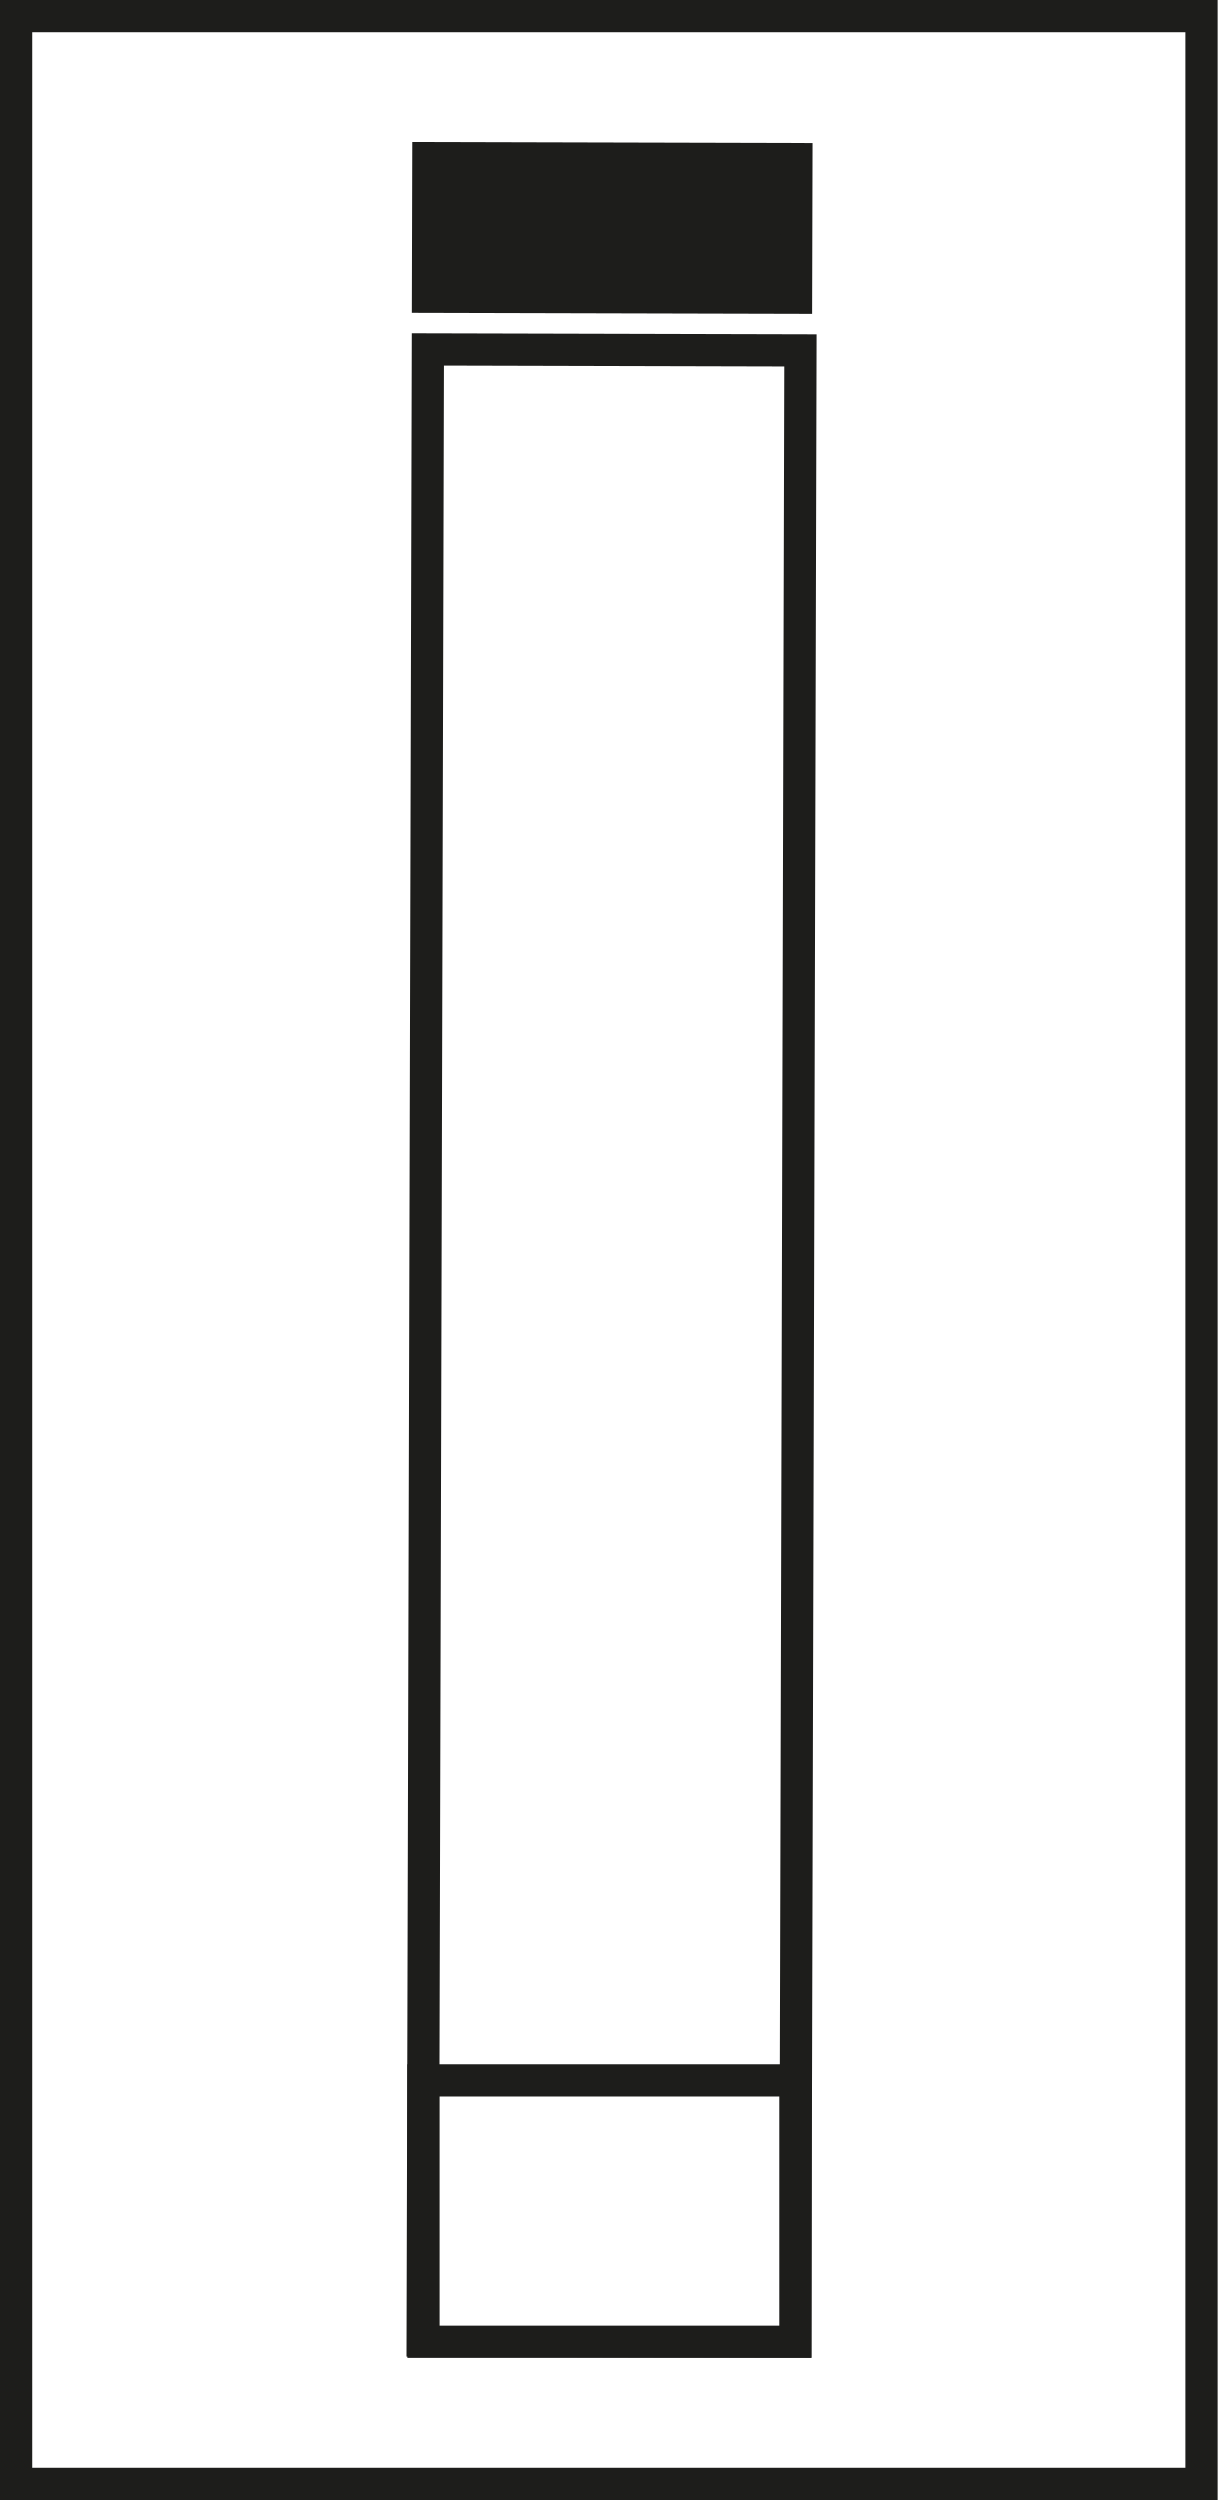
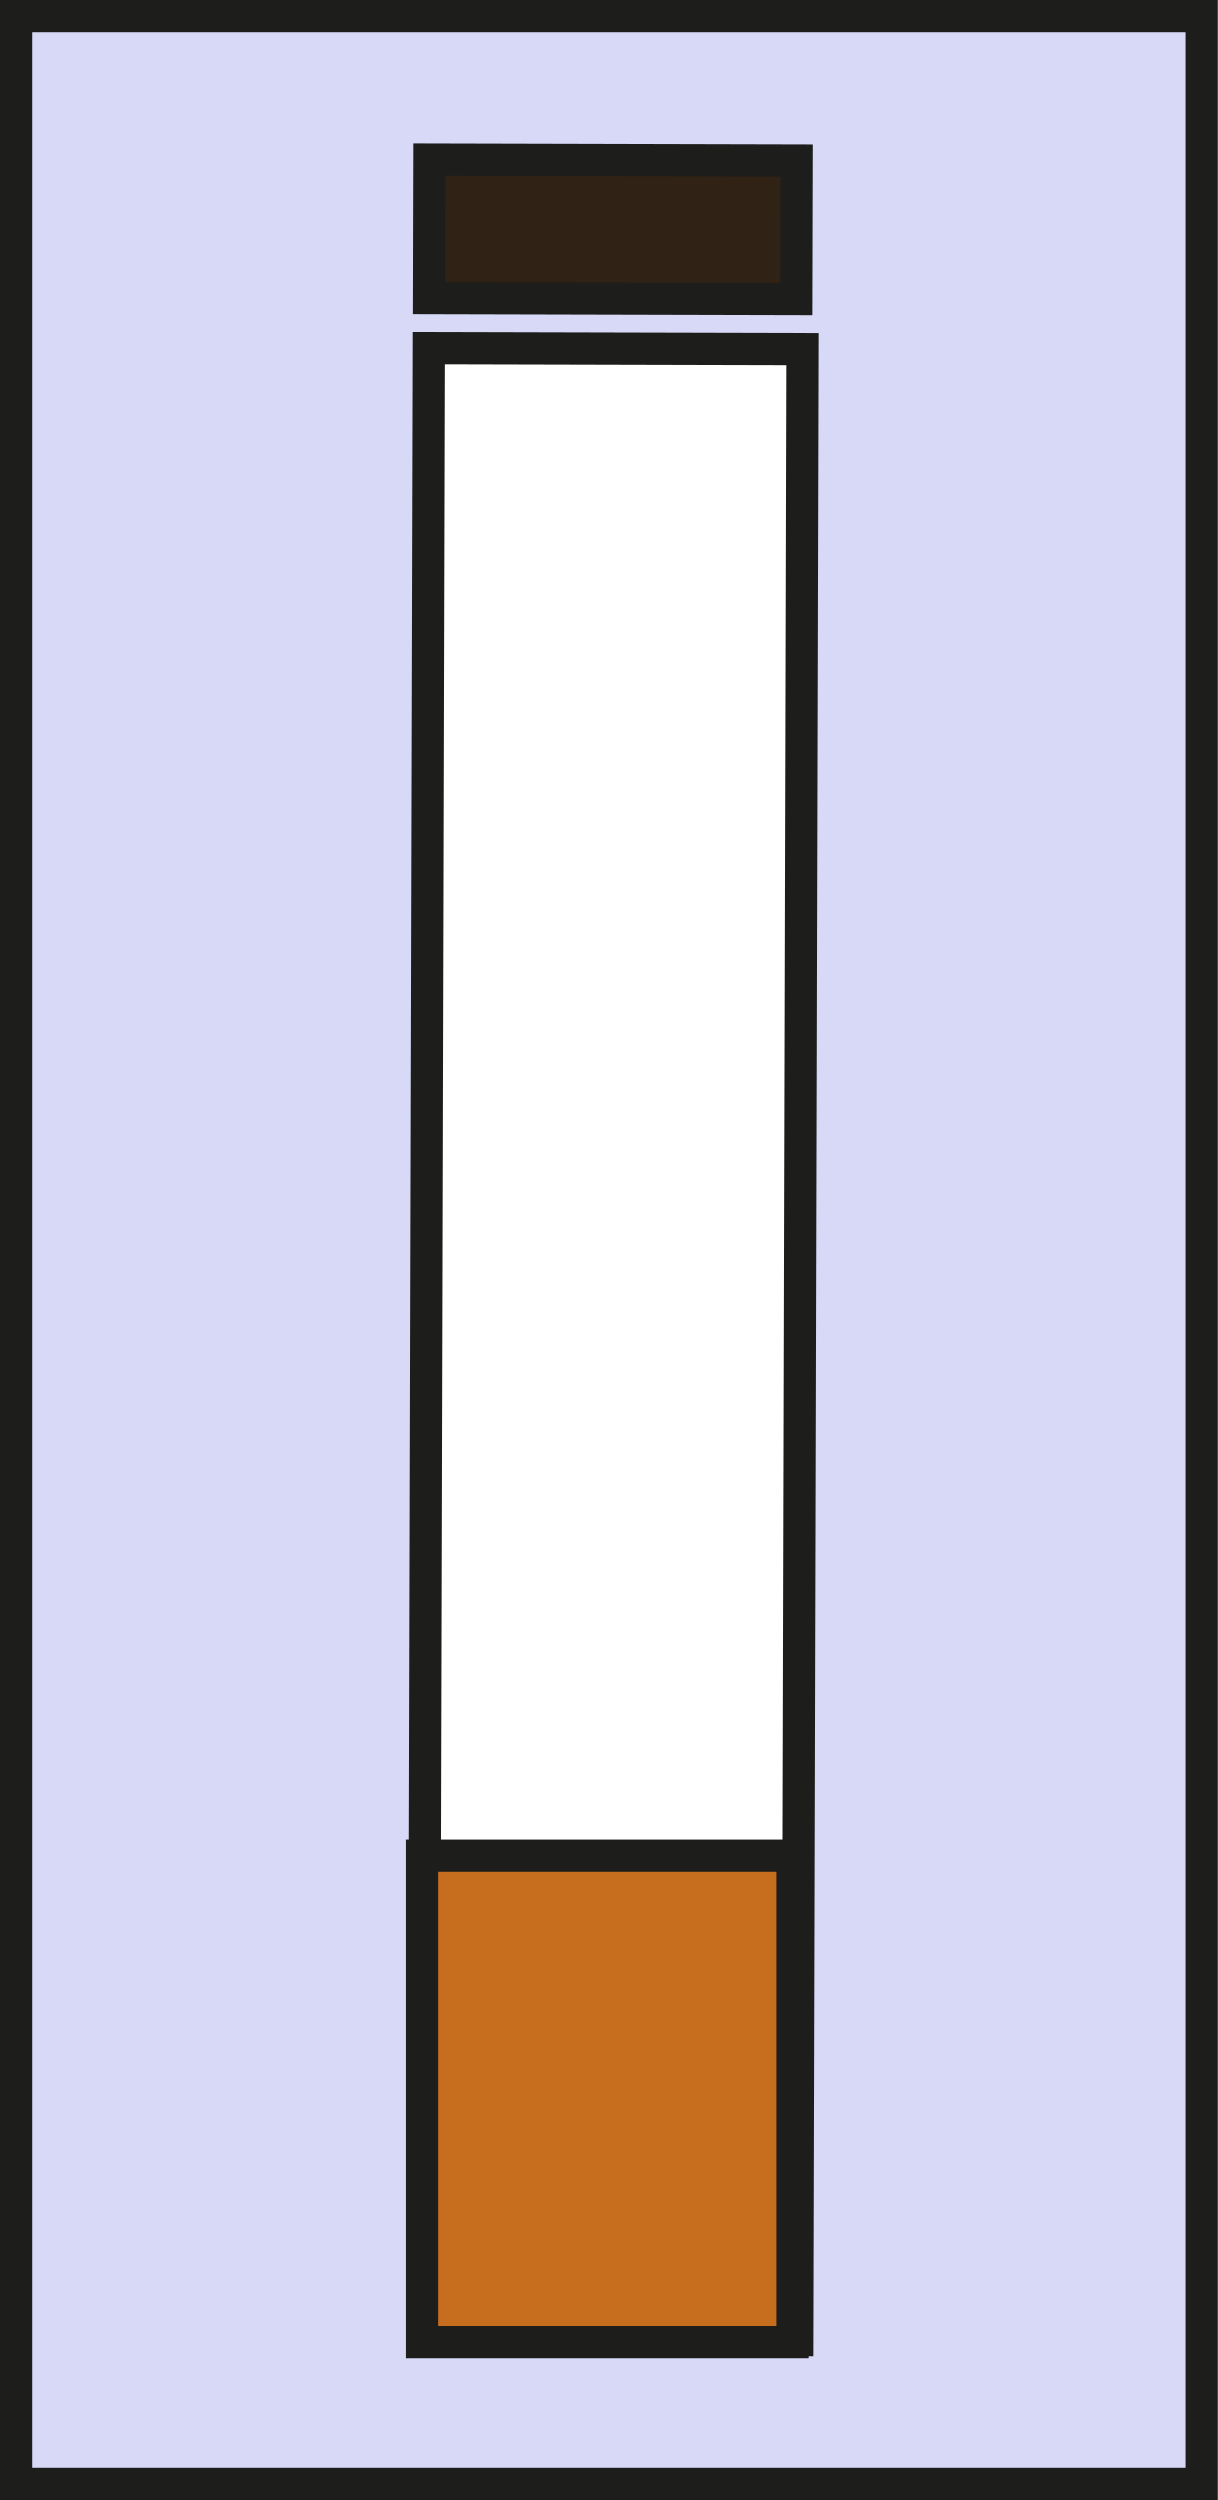
- <svg xmlns="http://www.w3.org/2000/svg" id="Layer_1" data-name="Layer 1" viewBox="0 0 37.78 77.57">
-   <defs>
-     <style>.cls-1{fill:#fff;}.cls-1,.cls-2{stroke:#1d1d1b;stroke-miterlimit:10;}.cls-2{fill:#1d1d1b;}</style>
-   </defs>
-   <rect class="cls-1" x="0.5" y="0.5" width="36.78" height="76.57" />
-   <rect class="cls-1" x="20.72" y="48.86" width="61.78" height="11.56" transform="translate(73.75 -9.72) rotate(90.15)" />
-   <rect class="cls-2" x="49.48" y="14.24" width="4.3" height="11.42" transform="translate(-1.09 58.65) rotate(-89.85)" />
-   <rect class="cls-1" x="13.14" y="64.55" width="11.54" height="8.11" />
+ <svg xmlns="http://www.w3.org/2000/svg" version="1.1" id="Layer_1" x="0px" y="0px" viewBox="0 0 37.8 77.6" style="enable-background:new 0 0 37.8 77.6;" xml:space="preserve">
+   <style type="text/css">
+ 	.st0{fill:#D7D9F7;stroke:#1D1D1B;stroke-miterlimit:10;}
+ 	.st1{fill:#FFFFFF;stroke:#1D1D1B;stroke-miterlimit:10;}
+ 	.st2{fill:#302214;stroke:#1D1D1B;stroke-miterlimit:10;}
+ 	.st3{fill:#C66D1E;stroke:#1D1D1B;stroke-miterlimit:10;}
+ </style>
+   <rect x="0.5" y="0.5" class="st0" width="36.8" height="76.6" />
+   <rect x="-11.9" y="36" transform="matrix(2.618018e-03 -1 1 2.618018e-03 -22.8212 60.6125)" class="st1" width="61.8" height="11.6" />
+   <rect x="16.8" y="1.4" transform="matrix(2.618018e-03 -1 1 2.618018e-03 11.873 26.0489)" class="st2" width="4.3" height="11.4" />
+   <rect x="13.1" y="57.6" class="st3" width="11.5" height="15.1" />
</svg>
